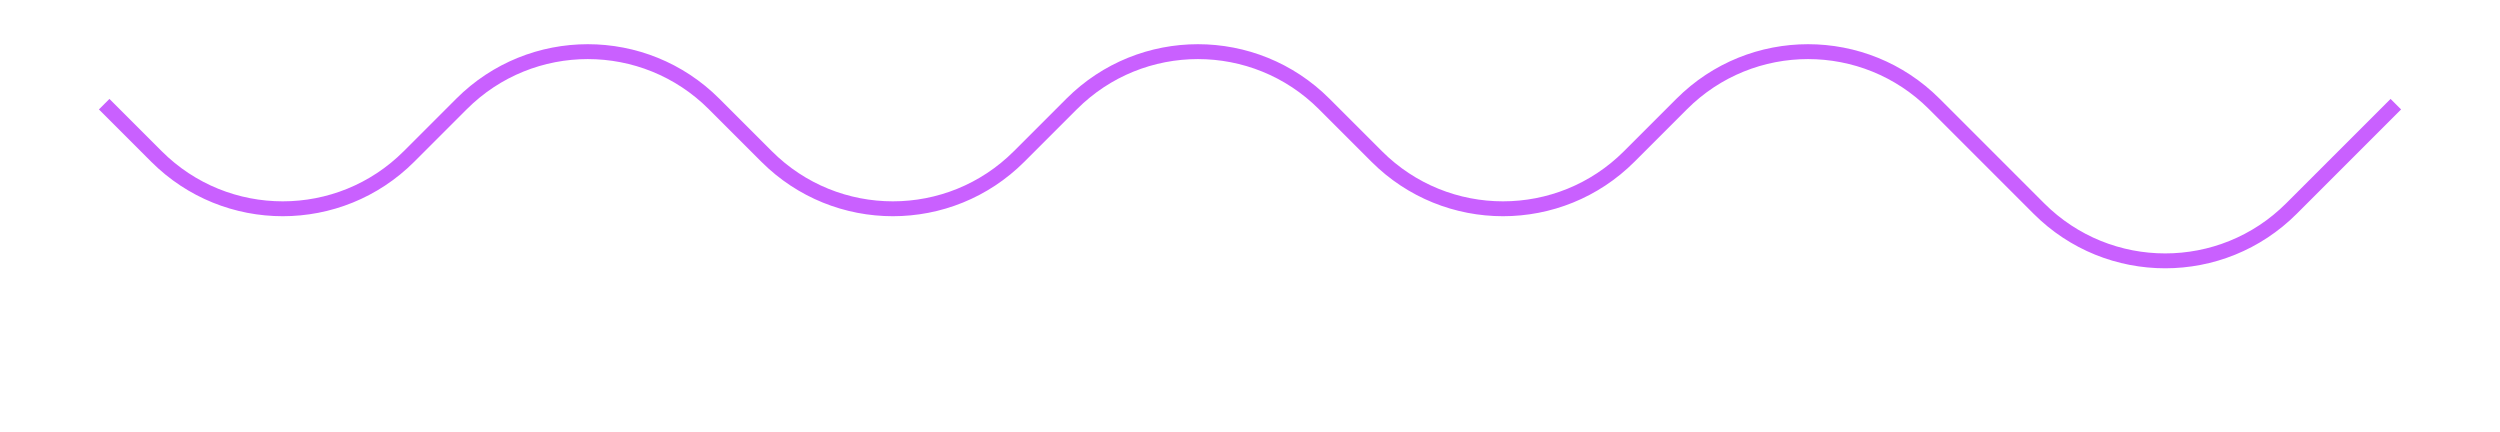
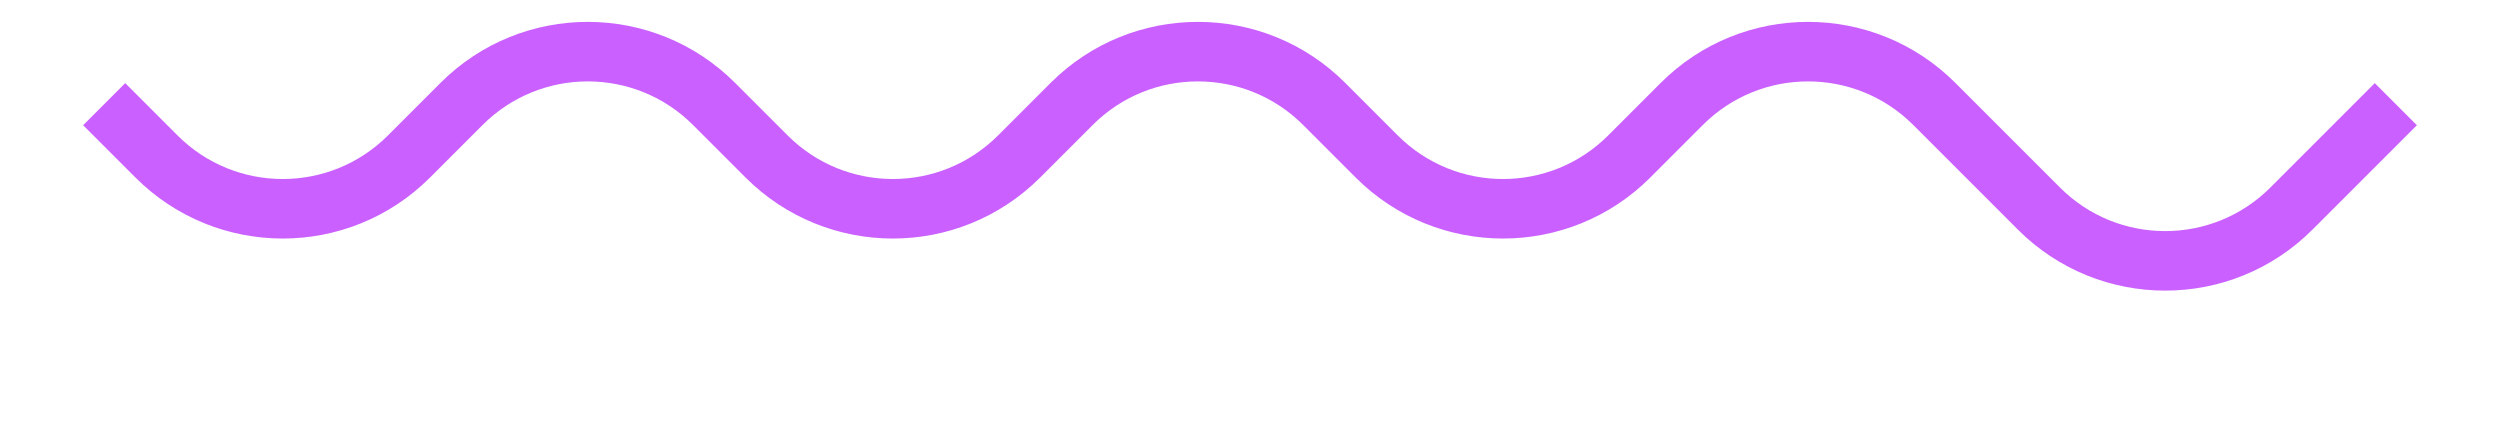
- <svg xmlns="http://www.w3.org/2000/svg" width="168" height="29" viewBox="0 0 168 29" fill="none">
-   <path d="M7 7L10.515 10.515C15.201 15.201 22.799 15.201 27.485 10.515L31.015 6.985C35.701 2.299 43.299 2.299 47.985 6.985L51.515 10.515C56.201 15.201 63.799 15.201 68.485 10.515L72.015 6.985C76.701 2.299 84.299 2.299 88.985 6.985L92.515 10.515C97.201 15.201 104.799 15.201 109.485 10.515L113.015 6.985C117.701 2.299 125.299 2.299 129.985 6.985L137.015 14.015C141.701 18.701 149.299 18.701 153.985 14.015L161 7" stroke="#C960FF" strokeWidth="6" strokeLinecap="round" />
+ <svg xmlns="http://www.w3.org/2000/svg" width="168" height="29" viewBox="0 0 168 29" fill="none" version="1.1" id="svg12">
+   <defs id="defs16" />
+   <path d="M7 7L10.515 10.515C15.201 15.201 22.799 15.201 27.485 10.515L31.015 6.985C35.701 2.299 43.299 2.299 47.985 6.985L51.515 10.515C56.201 15.201 63.799 15.201 68.485 10.515L72.015 6.985C76.701 2.299 84.299 2.299 88.985 6.985L92.515 10.515C97.201 15.201 104.799 15.201 109.485 10.515L113.015 6.985C117.701 2.299 125.299 2.299 129.985 6.985L137.015 14.015C141.701 18.701 149.299 18.701 153.985 14.015L161 7" stroke="#C960FF" strokeWidth="6" strokeLinecap="round" id="path10" style="stroke-width:4;stroke-miterlimit:4;stroke-dasharray:none" />
</svg>
